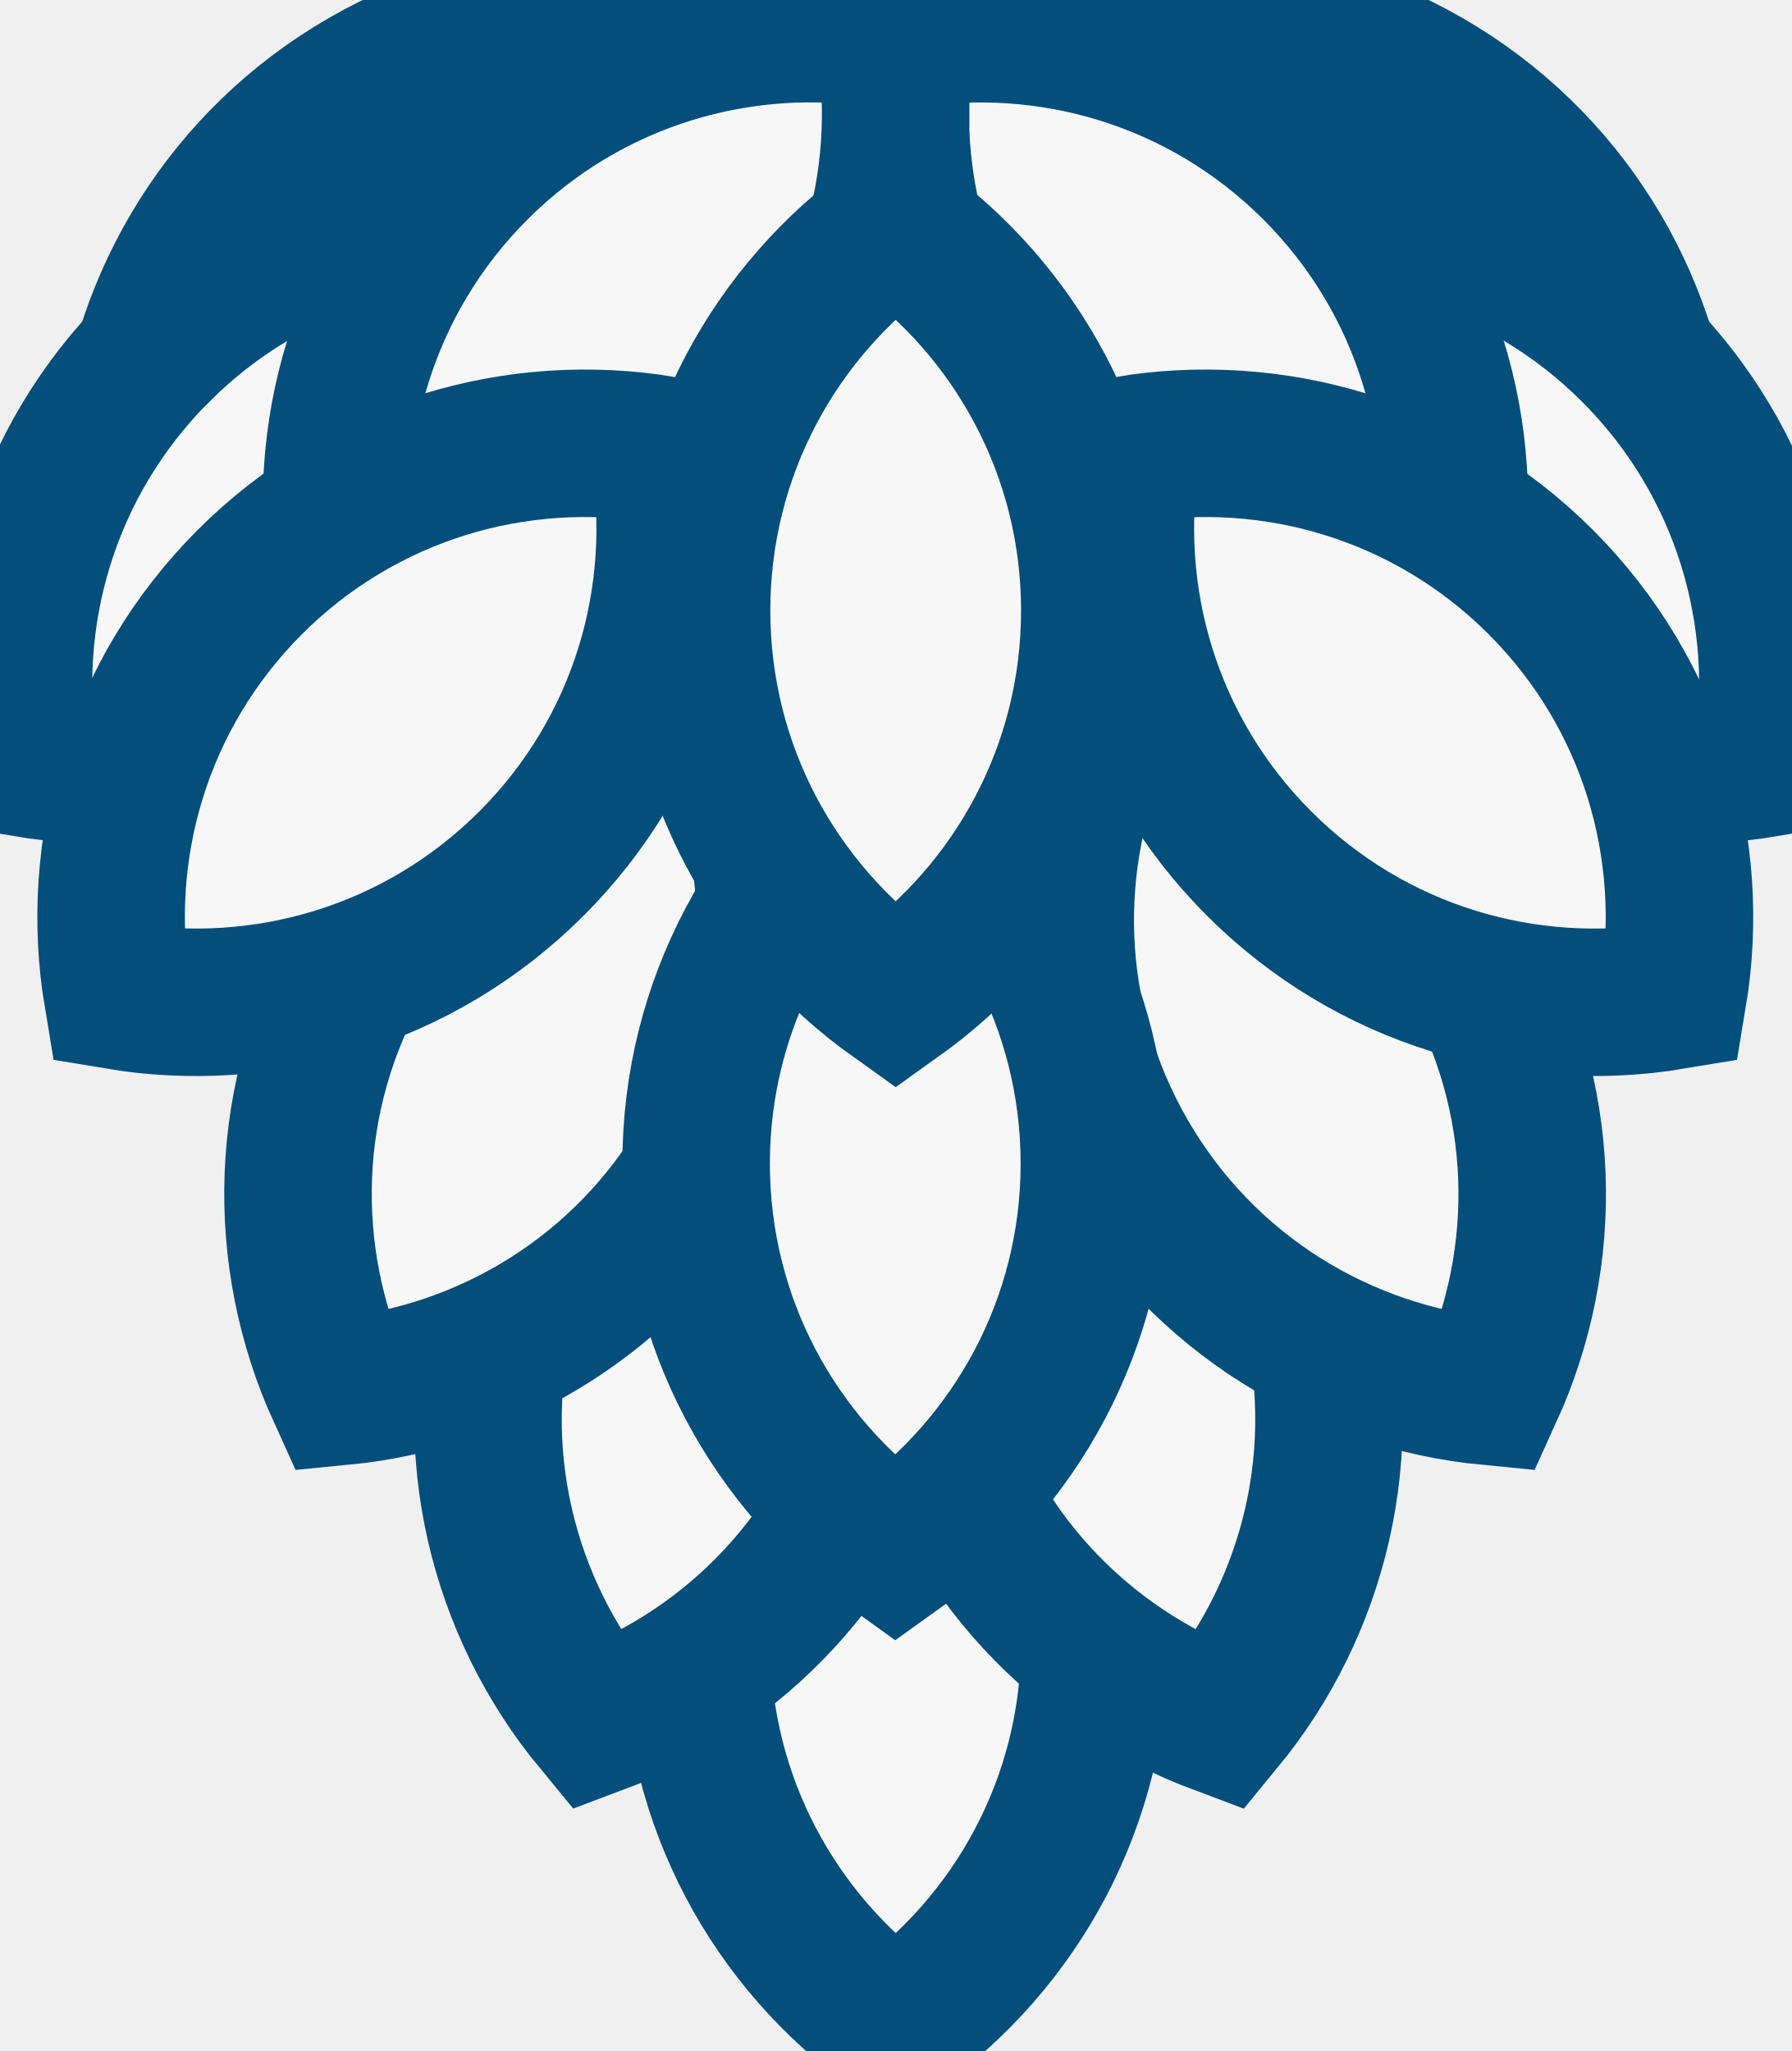
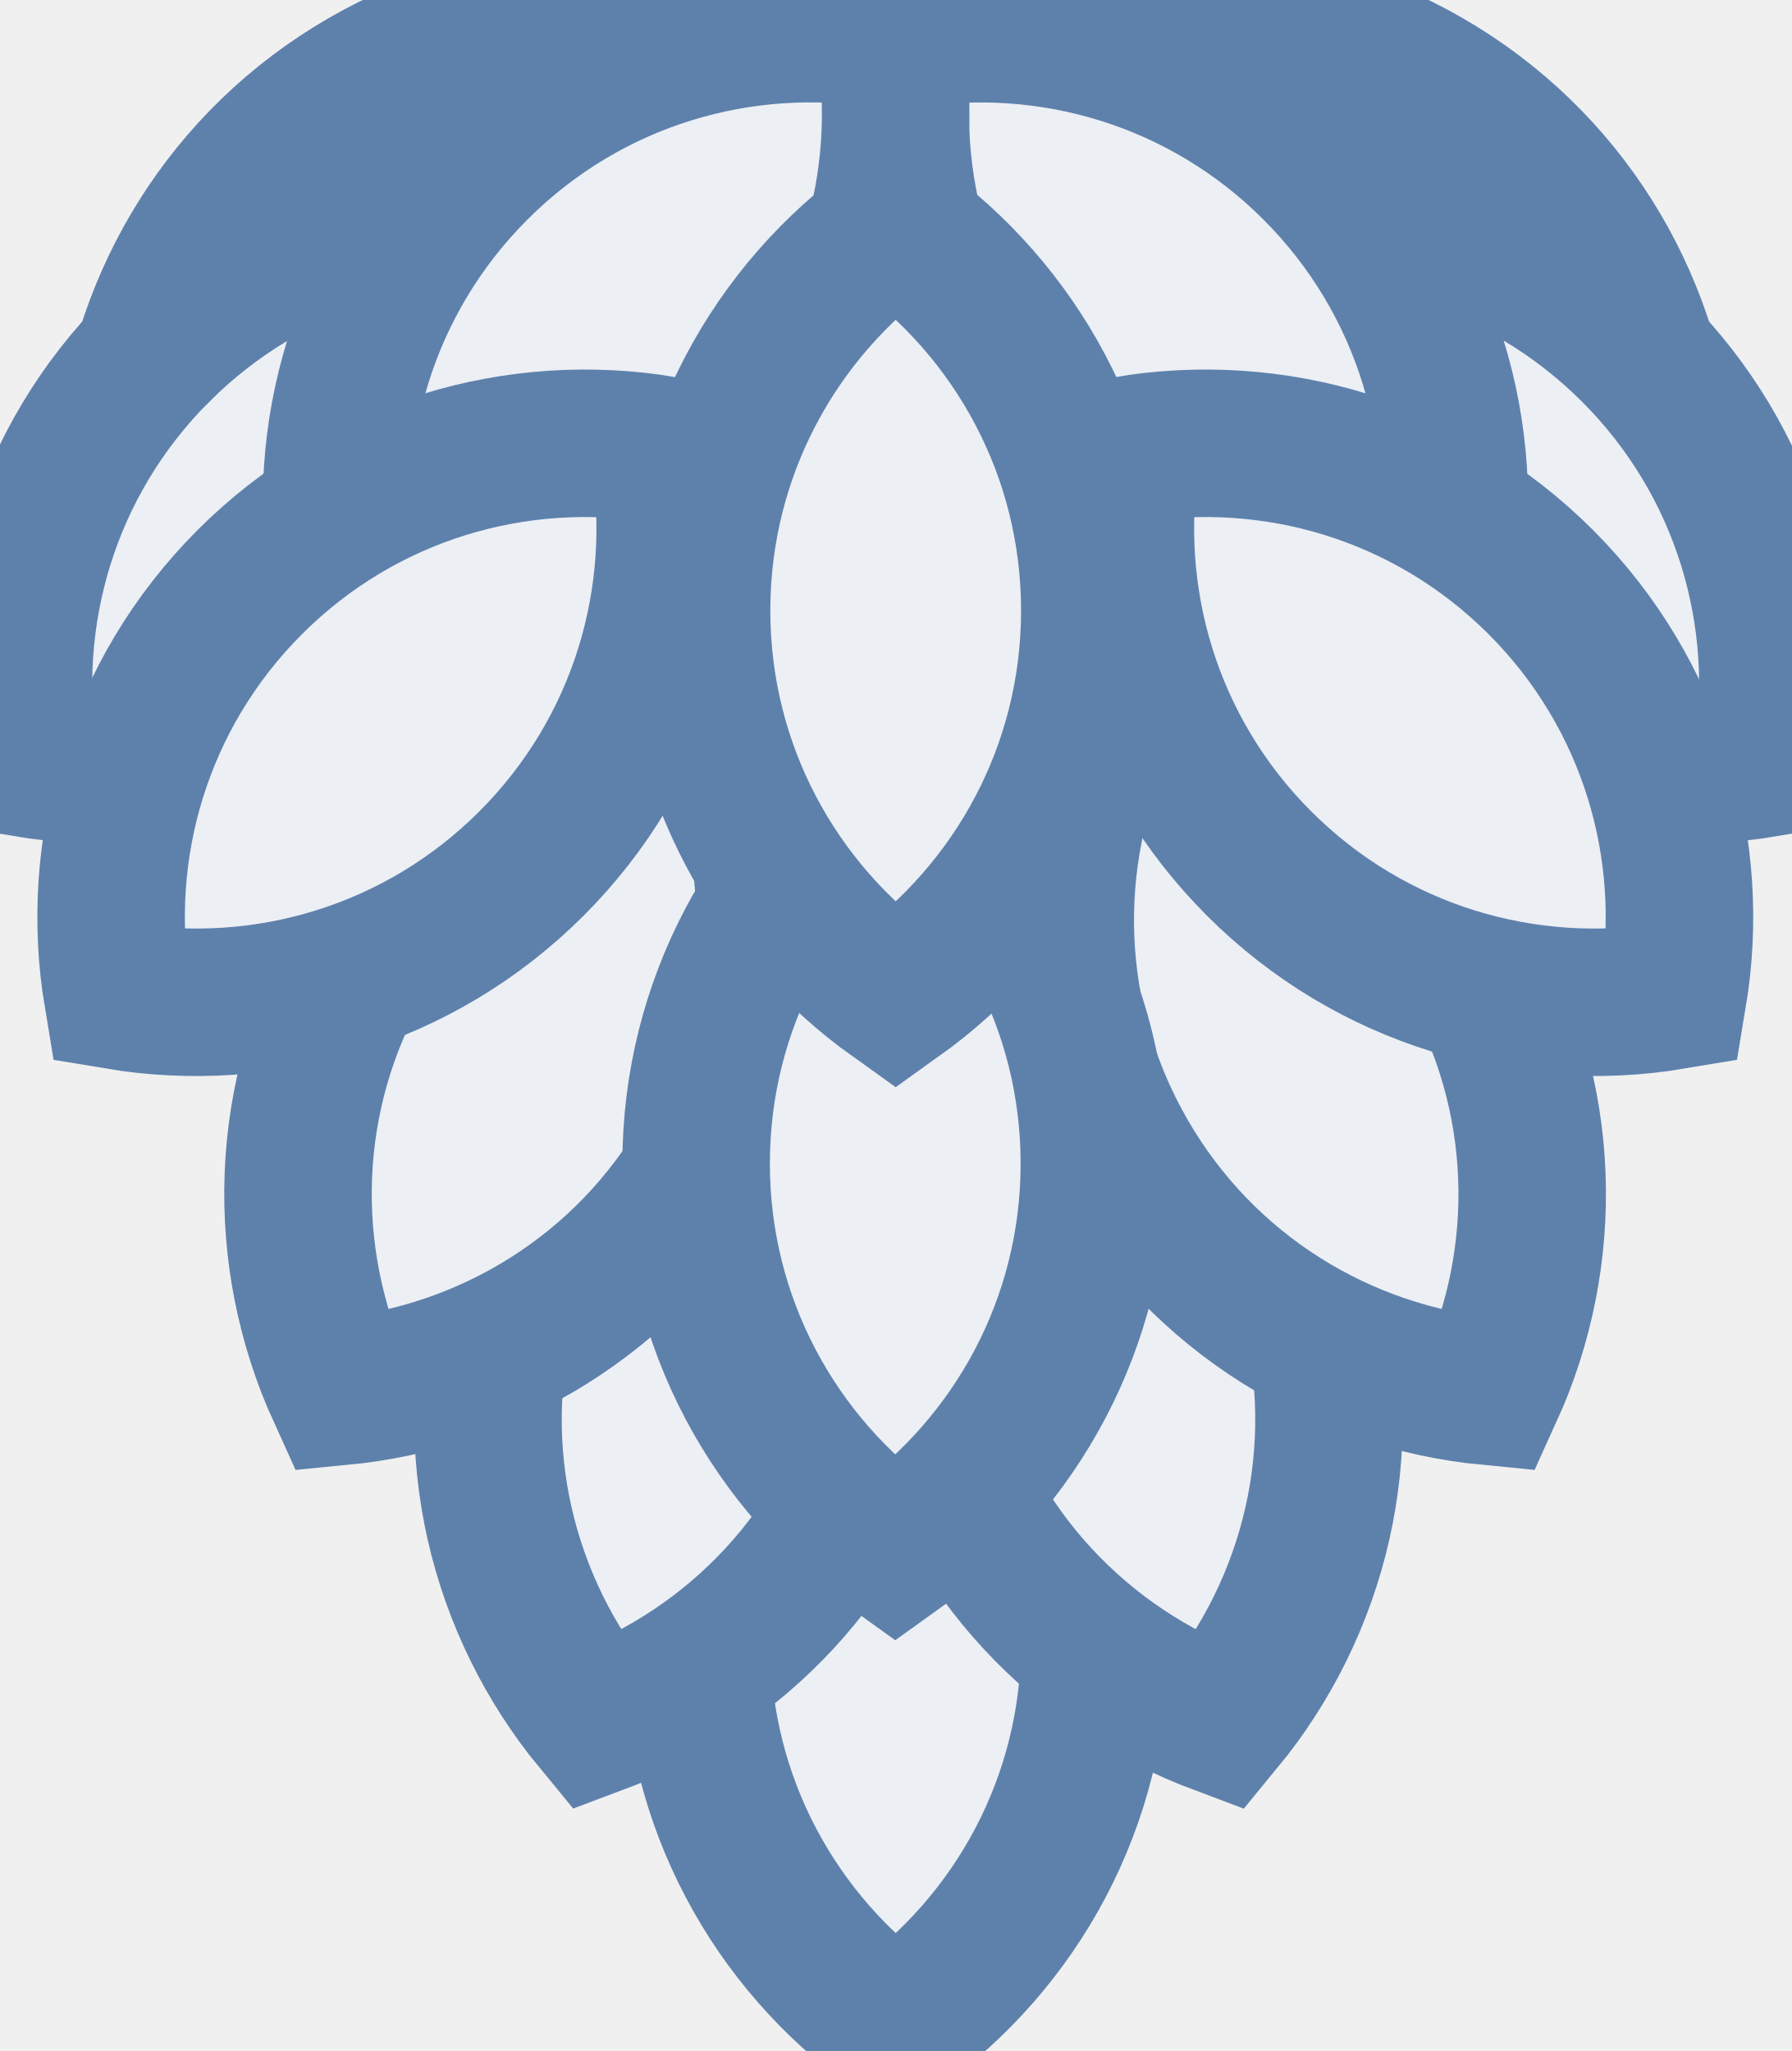
<svg xmlns="http://www.w3.org/2000/svg" id="Layer_1" viewBox="0 0 242.89 278.14" version="1.1">
  <defs id="defs1">
    <style id="style1">.cls-1{fill:#fff;stroke:#194b24;stroke-miterlimit:10;stroke-width:20px;}</style>
  </defs>
-   <path class="cls-1" d="M166.32,57.87c18.7,10.8,40.57,11.11,58.84,2.8-1.93-19.98-13.13-38.76-31.84-49.56C174.61,.32,152.75,0,134.48,8.32c1.93,19.98,13.13,38.76,31.84,49.56Z" id="path1" style="fill:#f7f7f7;fill-opacity:1;stroke:#034e7b;stroke-opacity:1" />
-   <path class="cls-1" d="M49.57,11.11c-18.7,10.8-29.91,29.58-31.84,49.56,18.26,8.32,40.13,8,58.84-2.8,18.7-10.8,29.91-29.58,31.84-49.56C90.15,0,68.28,.32,49.57,11.11Z" id="path2" style="fill:#f7f7f7;fill-opacity:1;stroke:#034e7b;stroke-opacity:1" />
-   <path class="cls-1" d="M94.45,222.72c0,21.6,10.66,40.69,27,52.35,16.34-11.66,27-30.75,27-52.35,0-21.6-10.66-40.69-27-52.35-16.34,11.66-27,30.75-27,52.35Z" id="path3" style="fill:#f7f7f7;fill-opacity:1;stroke:#034e7b;stroke-opacity:1" />
-   <path class="cls-1" d="M125.84,189.83c5.59,20.86,20.83,36.55,39.63,43.58,12.76-15.49,18.12-36.69,12.53-57.55-5.59-20.86-20.83-36.55-39.63-43.58-12.76,15.49-18.12,36.69-12.53,57.55Z" id="path4" style="fill:#f7f7f7;fill-opacity:1;stroke:#034e7b;stroke-opacity:1" />
-   <path class="cls-1" d="M152.38,156.86c10.8,18.7,29.58,29.91,49.56,31.84,8.32-18.26,8-40.13-2.8-58.84-10.8-18.7-29.58-29.91-49.56-31.84-8.32,18.26-8,40.13,2.8,58.84Z" id="path5" style="fill:#f7f7f7;fill-opacity:1;stroke:#034e7b;stroke-opacity:1" />
-   <path class="cls-1" d="M68.37,175.85c-5.59,20.86-.23,42.07,12.53,57.55,18.8-7.03,34.04-22.72,39.63-43.58,5.59-20.86,.23-42.07-12.53-57.55-18.8,7.03-34.04,22.72-39.63,43.58Z" id="path6" style="fill:#f7f7f7;fill-opacity:1;stroke:#034e7b;stroke-opacity:1" />
-   <path class="cls-1" d="M49.02,129.86c-10.8,18.7-11.11,40.57-2.8,58.84,19.98-1.93,38.76-13.13,49.56-31.84,10.8-18.7,11.11-40.57,2.8-58.84-19.98,1.93-38.76,13.13-49.56,31.84Z" id="path7" style="fill:#f7f7f7;fill-opacity:1;stroke:#034e7b;stroke-opacity:1" />
-   <path class="cls-1" d="M94.39,157.8c0,21.6,10.66,40.69,27,52.35,16.34-11.66,27-30.75,27-52.35,0-21.6-10.66-40.69-27-52.35-16.34,11.66-27,30.75-27,52.35Z" id="path8" style="fill:#f7f7f7;fill-opacity:1;stroke:#034e7b;stroke-opacity:1" />
-   <path class="cls-1" d="M183.4,85.58c15.27,15.27,36.31,21.24,56.11,17.93,3.31-19.79-2.66-40.84-17.93-56.11-15.27-15.27-36.31-21.24-56.11-17.93-3.31,19.79,2.66,40.84,17.93,56.11Z" id="path9" style="fill:#f7f7f7;fill-opacity:1;stroke:#034e7b;stroke-opacity:1" />
-   <path class="cls-1" d="M140.2,60.88c15.27,15.27,36.31,21.24,56.11,17.93,3.31-19.79-2.66-40.84-17.93-56.11C163.11,7.43,142.07,1.47,122.28,4.78c-3.31,19.79,2.66,40.84,17.93,56.11Z" id="path10" style="fill:#f7f7f7;fill-opacity:1;stroke:#034e7b;stroke-opacity:1" />
-   <path class="cls-1" d="M170.73,117.11c15.27,15.27,36.31,21.24,56.11,17.93,3.31-19.79-2.66-40.84-17.93-56.11-15.27-15.27-36.31-21.24-56.11-17.93-3.31,19.79,2.66,40.84,17.93,56.11Z" id="path11" style="fill:#f7f7f7;fill-opacity:1;stroke:#034e7b;stroke-opacity:1" />
-   <path class="cls-1" d="M21.31,47.4C6.04,62.67,.08,83.71,3.39,103.51c19.79,3.31,40.84-2.66,56.11-17.93,15.27-15.27,21.24-36.31,17.93-56.11-19.79-3.31-40.84,2.66-56.11,17.93Z" id="path12" style="fill:#f7f7f7;fill-opacity:1;stroke:#034e7b;stroke-opacity:1" />
-   <path class="cls-1" d="M64.45,22.7c-15.27,15.27-21.24,36.31-17.93,56.11,19.79,3.31,40.84-2.66,56.11-17.93,15.27-15.27,21.24-36.31,17.93-56.11-19.79-3.31-40.84,2.66-56.11,17.93Z" id="path13" style="fill:#f7f7f7;fill-opacity:1;stroke:#034e7b;stroke-opacity:1" />
-   <path class="cls-1" d="M33.88,78.93c-15.27,15.27-21.24,36.31-17.93,56.11,19.79,3.31,40.84-2.66,56.11-17.93,15.27-15.27,21.24-36.31,17.93-56.11-19.79-3.31-40.84,2.66-56.11,17.93Z" id="path14" style="fill:#f7f7f7;fill-opacity:1;stroke:#034e7b;stroke-opacity:1" />
-   <path class="cls-1" d="M94.45,82.8c0,21.6,10.66,40.69,27,52.35,16.34-11.66,27-30.75,27-52.35,0-21.6-10.66-40.69-27-52.35-16.34,11.66-27,30.75-27,52.35Z" id="path15" style="fill:#f7f7f7;fill-opacity:1;stroke:#034e7b;stroke-opacity:1" />
+   <path class="cls-1" d="M166.32,57.87c18.7,10.8,40.57,11.11,58.84,2.8-1.93-19.98-13.13-38.76-31.84-49.56C174.61,.32,152.75,0,134.48,8.32c1.93,19.98,13.13,38.76,31.84,49.56Z" id="path1" style="fill:#eceff4;fill-opacity:1;stroke:#5e81ac;stroke-opacity:1" />
+   <path class="cls-1" d="M49.57,11.11c-18.7,10.8-29.91,29.58-31.84,49.56,18.26,8.32,40.13,8,58.84-2.8,18.7-10.8,29.91-29.58,31.84-49.56C90.15,0,68.28,.32,49.57,11.11Z" id="path2" style="fill:#eceff4;fill-opacity:1;stroke:#5e81ac;stroke-opacity:1" />
+   <path class="cls-1" d="M94.45,222.72c0,21.6,10.66,40.69,27,52.35,16.34-11.66,27-30.75,27-52.35,0-21.6-10.66-40.69-27-52.35-16.34,11.66-27,30.75-27,52.35Z" id="path3" style="fill:#eceff4;fill-opacity:1;stroke:#5e81ac;stroke-opacity:1" />
+   <path class="cls-1" d="M125.84,189.83c5.59,20.86,20.83,36.55,39.63,43.58,12.76-15.49,18.12-36.69,12.53-57.55-5.59-20.86-20.83-36.55-39.63-43.58-12.76,15.49-18.12,36.69-12.53,57.55Z" id="path4" style="fill:#eceff4;fill-opacity:1;stroke:#5e81ac;stroke-opacity:1" />
+   <path class="cls-1" d="M152.38,156.86c10.8,18.7,29.58,29.91,49.56,31.84,8.32-18.26,8-40.13-2.8-58.84-10.8-18.7-29.58-29.91-49.56-31.84-8.32,18.26-8,40.13,2.8,58.84Z" id="path5" style="fill:#eceff4;fill-opacity:1;stroke:#5e81ac;stroke-opacity:1" />
+   <path class="cls-1" d="M68.37,175.85c-5.59,20.86-.23,42.07,12.53,57.55,18.8-7.03,34.04-22.72,39.63-43.58,5.59-20.86,.23-42.07-12.53-57.55-18.8,7.03-34.04,22.72-39.63,43.58Z" id="path6" style="fill:#eceff4;fill-opacity:1;stroke:#5e81ac;stroke-opacity:1" />
+   <path class="cls-1" d="M49.02,129.86c-10.8,18.7-11.11,40.57-2.8,58.84,19.98-1.93,38.76-13.13,49.56-31.84,10.8-18.7,11.11-40.57,2.8-58.84-19.98,1.93-38.76,13.13-49.56,31.84Z" id="path7" style="fill:#eceff4;fill-opacity:1;stroke:#5e81ac;stroke-opacity:1" />
+   <path class="cls-1" d="M94.39,157.8c0,21.6,10.66,40.69,27,52.35,16.34-11.66,27-30.75,27-52.35,0-21.6-10.66-40.69-27-52.35-16.34,11.66-27,30.75-27,52.35Z" id="path8" style="fill:#eceff4;fill-opacity:1;stroke:#5e81ac;stroke-opacity:1" />
+   <path class="cls-1" d="M183.4,85.58c15.27,15.27,36.31,21.24,56.11,17.93,3.31-19.79-2.66-40.84-17.93-56.11-15.27-15.27-36.31-21.24-56.11-17.93-3.31,19.79,2.66,40.84,17.93,56.11Z" id="path9" style="fill:#eceff4;fill-opacity:1;stroke:#5e81ac;stroke-opacity:1" />
+   <path class="cls-1" d="M140.2,60.88c15.27,15.27,36.31,21.24,56.11,17.93,3.31-19.79-2.66-40.84-17.93-56.11C163.11,7.43,142.07,1.47,122.28,4.78c-3.31,19.79,2.66,40.84,17.93,56.11Z" id="path10" style="fill:#eceff4;fill-opacity:1;stroke:#5e81ac;stroke-opacity:1" />
+   <path class="cls-1" d="M170.73,117.11c15.27,15.27,36.31,21.24,56.11,17.93,3.31-19.79-2.66-40.84-17.93-56.11-15.27-15.27-36.31-21.24-56.11-17.93-3.31,19.79,2.66,40.84,17.93,56.11Z" id="path11" style="fill:#eceff4;fill-opacity:1;stroke:#5e81ac;stroke-opacity:1" />
+   <path class="cls-1" d="M21.31,47.4C6.04,62.67,.08,83.71,3.39,103.51c19.79,3.31,40.84-2.66,56.11-17.93,15.27-15.27,21.24-36.31,17.93-56.11-19.79-3.31-40.84,2.66-56.11,17.93Z" id="path12" style="fill:#eceff4;fill-opacity:1;stroke:#5e81ac;stroke-opacity:1" />
+   <path class="cls-1" d="M64.45,22.7c-15.27,15.27-21.24,36.31-17.93,56.11,19.79,3.31,40.84-2.66,56.11-17.93,15.27-15.27,21.24-36.31,17.93-56.11-19.79-3.31-40.84,2.66-56.11,17.93Z" id="path13" style="fill:#eceff4;fill-opacity:1;stroke:#5e81ac;stroke-opacity:1" />
+   <path class="cls-1" d="M33.88,78.93c-15.27,15.27-21.24,36.31-17.93,56.11,19.79,3.31,40.84-2.66,56.11-17.93,15.27-15.27,21.24-36.31,17.93-56.11-19.79-3.31-40.84,2.66-56.11,17.93Z" id="path14" style="fill:#eceff4;fill-opacity:1;stroke:#5e81ac;stroke-opacity:1" />
+   <path class="cls-1" d="M94.45,82.8c0,21.6,10.66,40.69,27,52.35,16.34-11.66,27-30.75,27-52.35,0-21.6-10.66-40.69-27-52.35-16.34,11.66-27,30.75-27,52.35Z" id="path15" style="fill:#eceff4;fill-opacity:1;stroke:#5e81ac;stroke-opacity:1" />
</svg>
